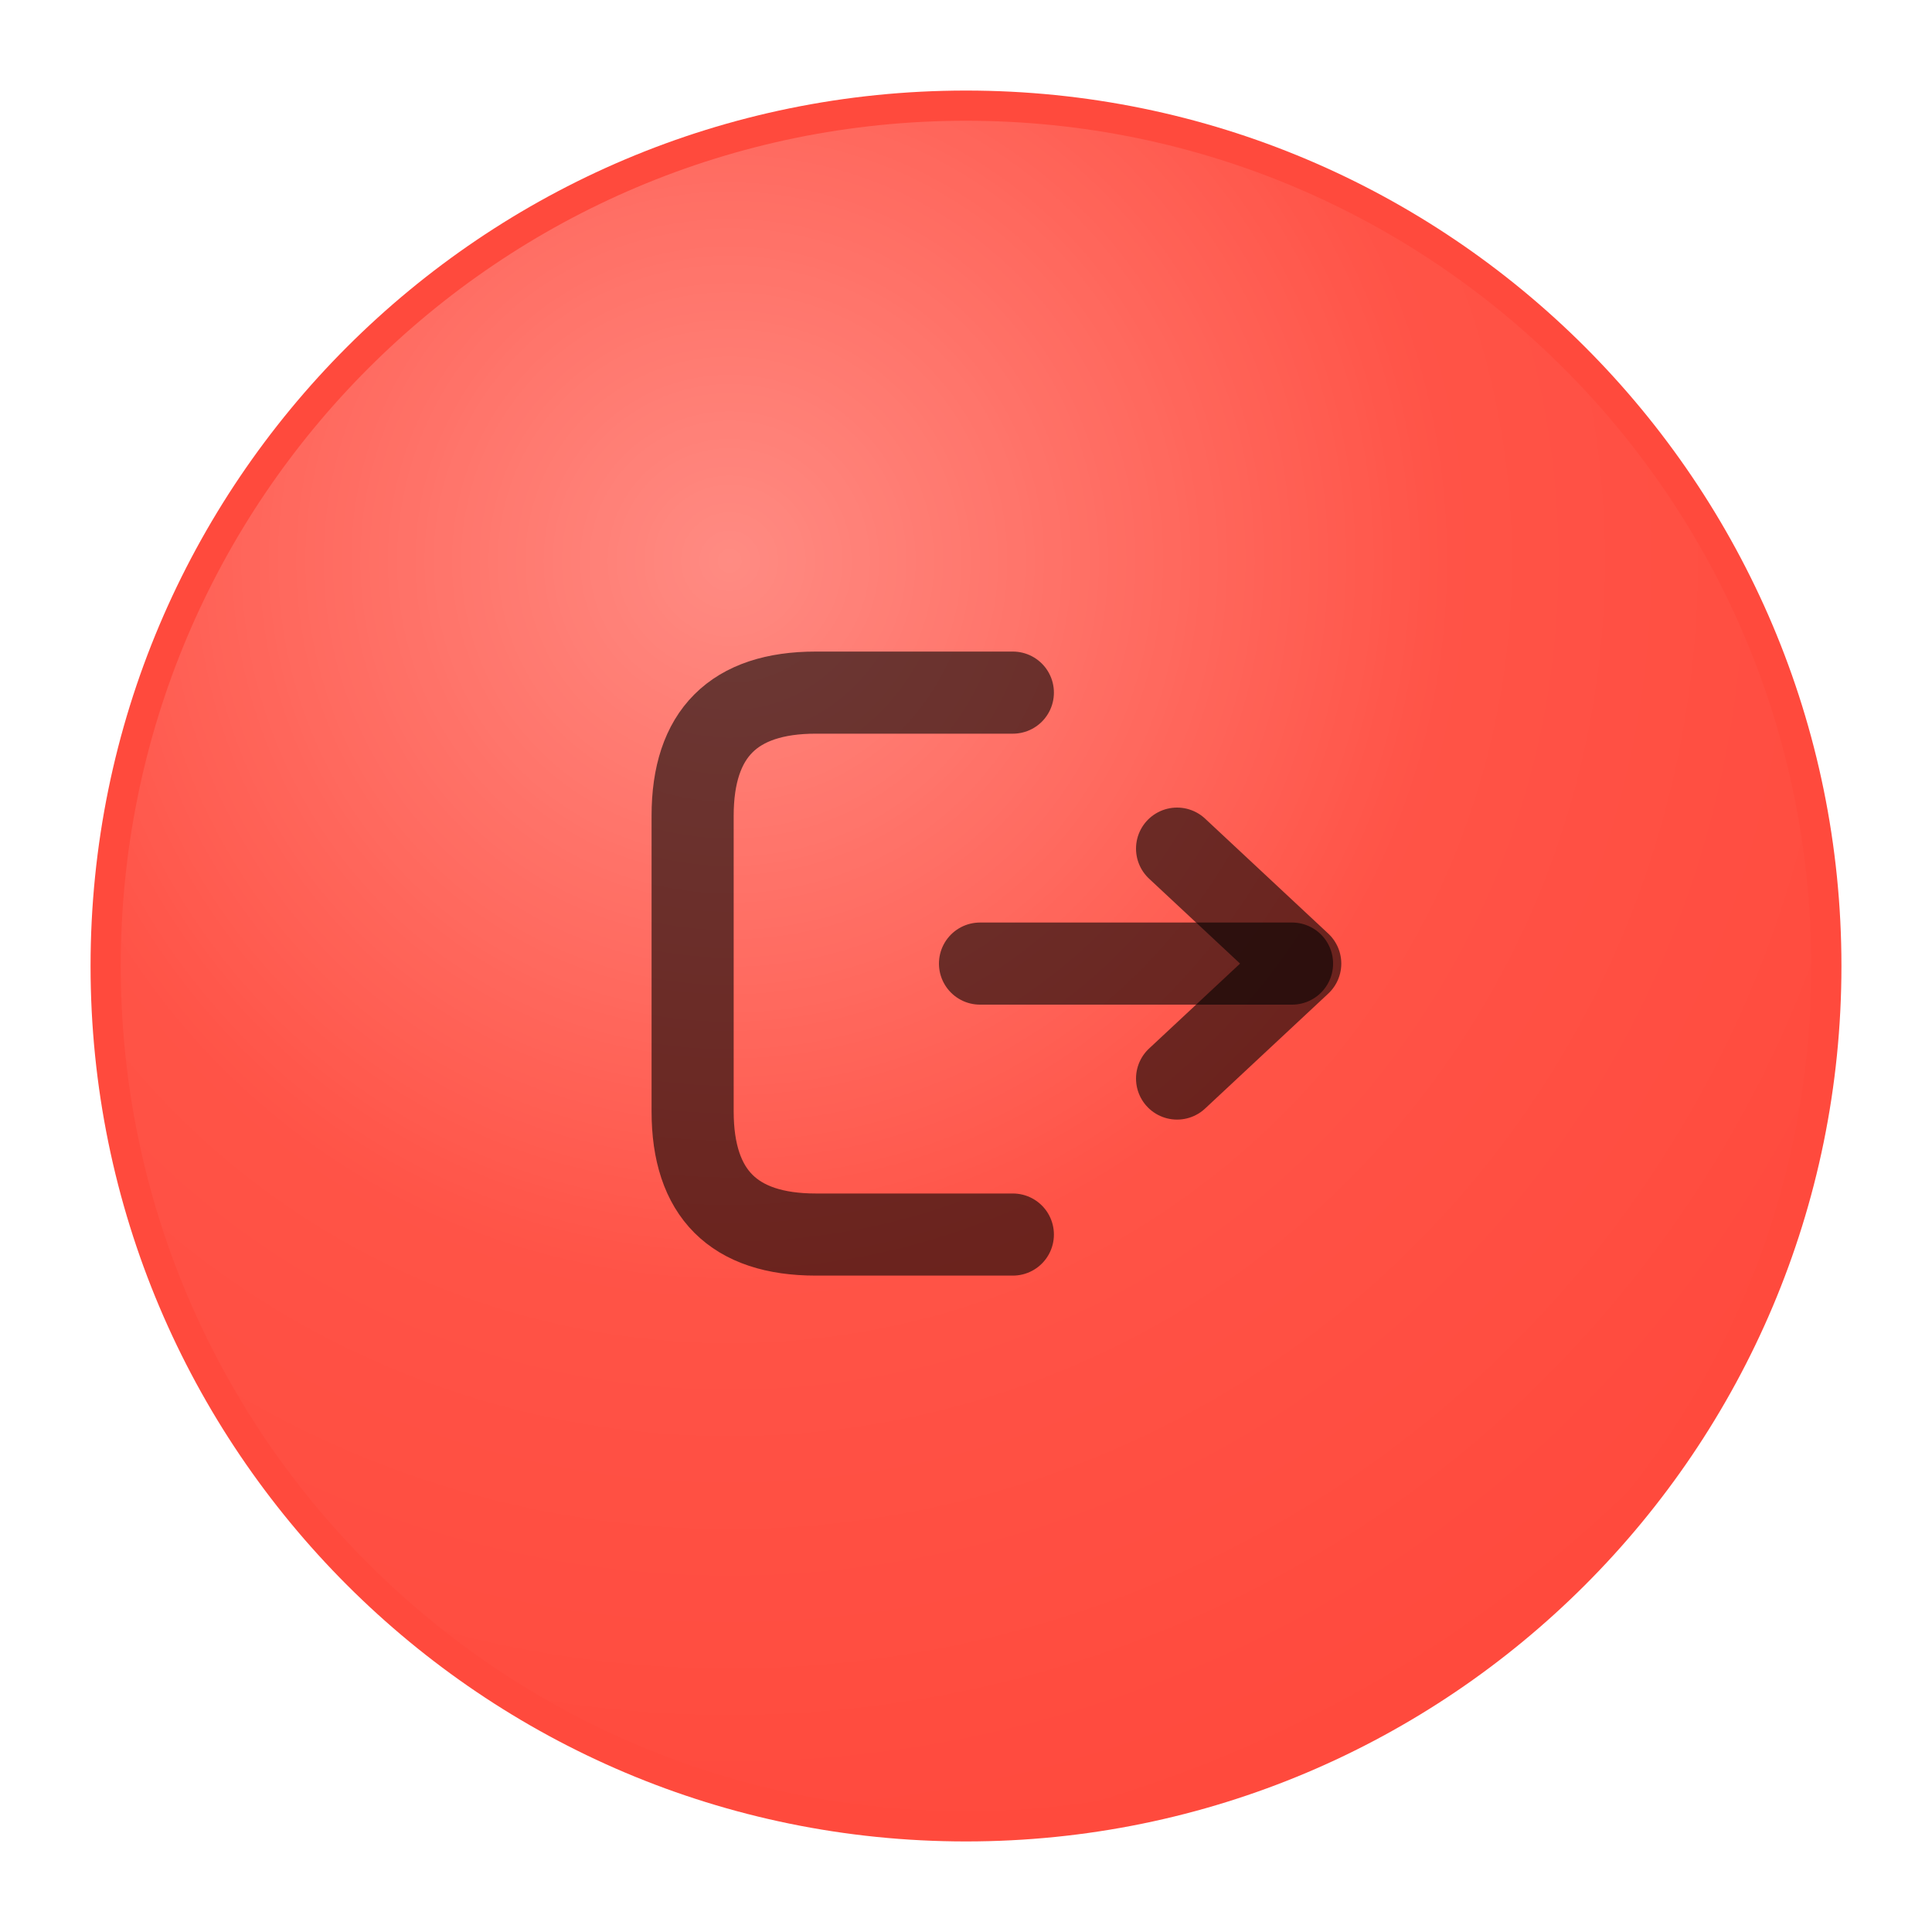
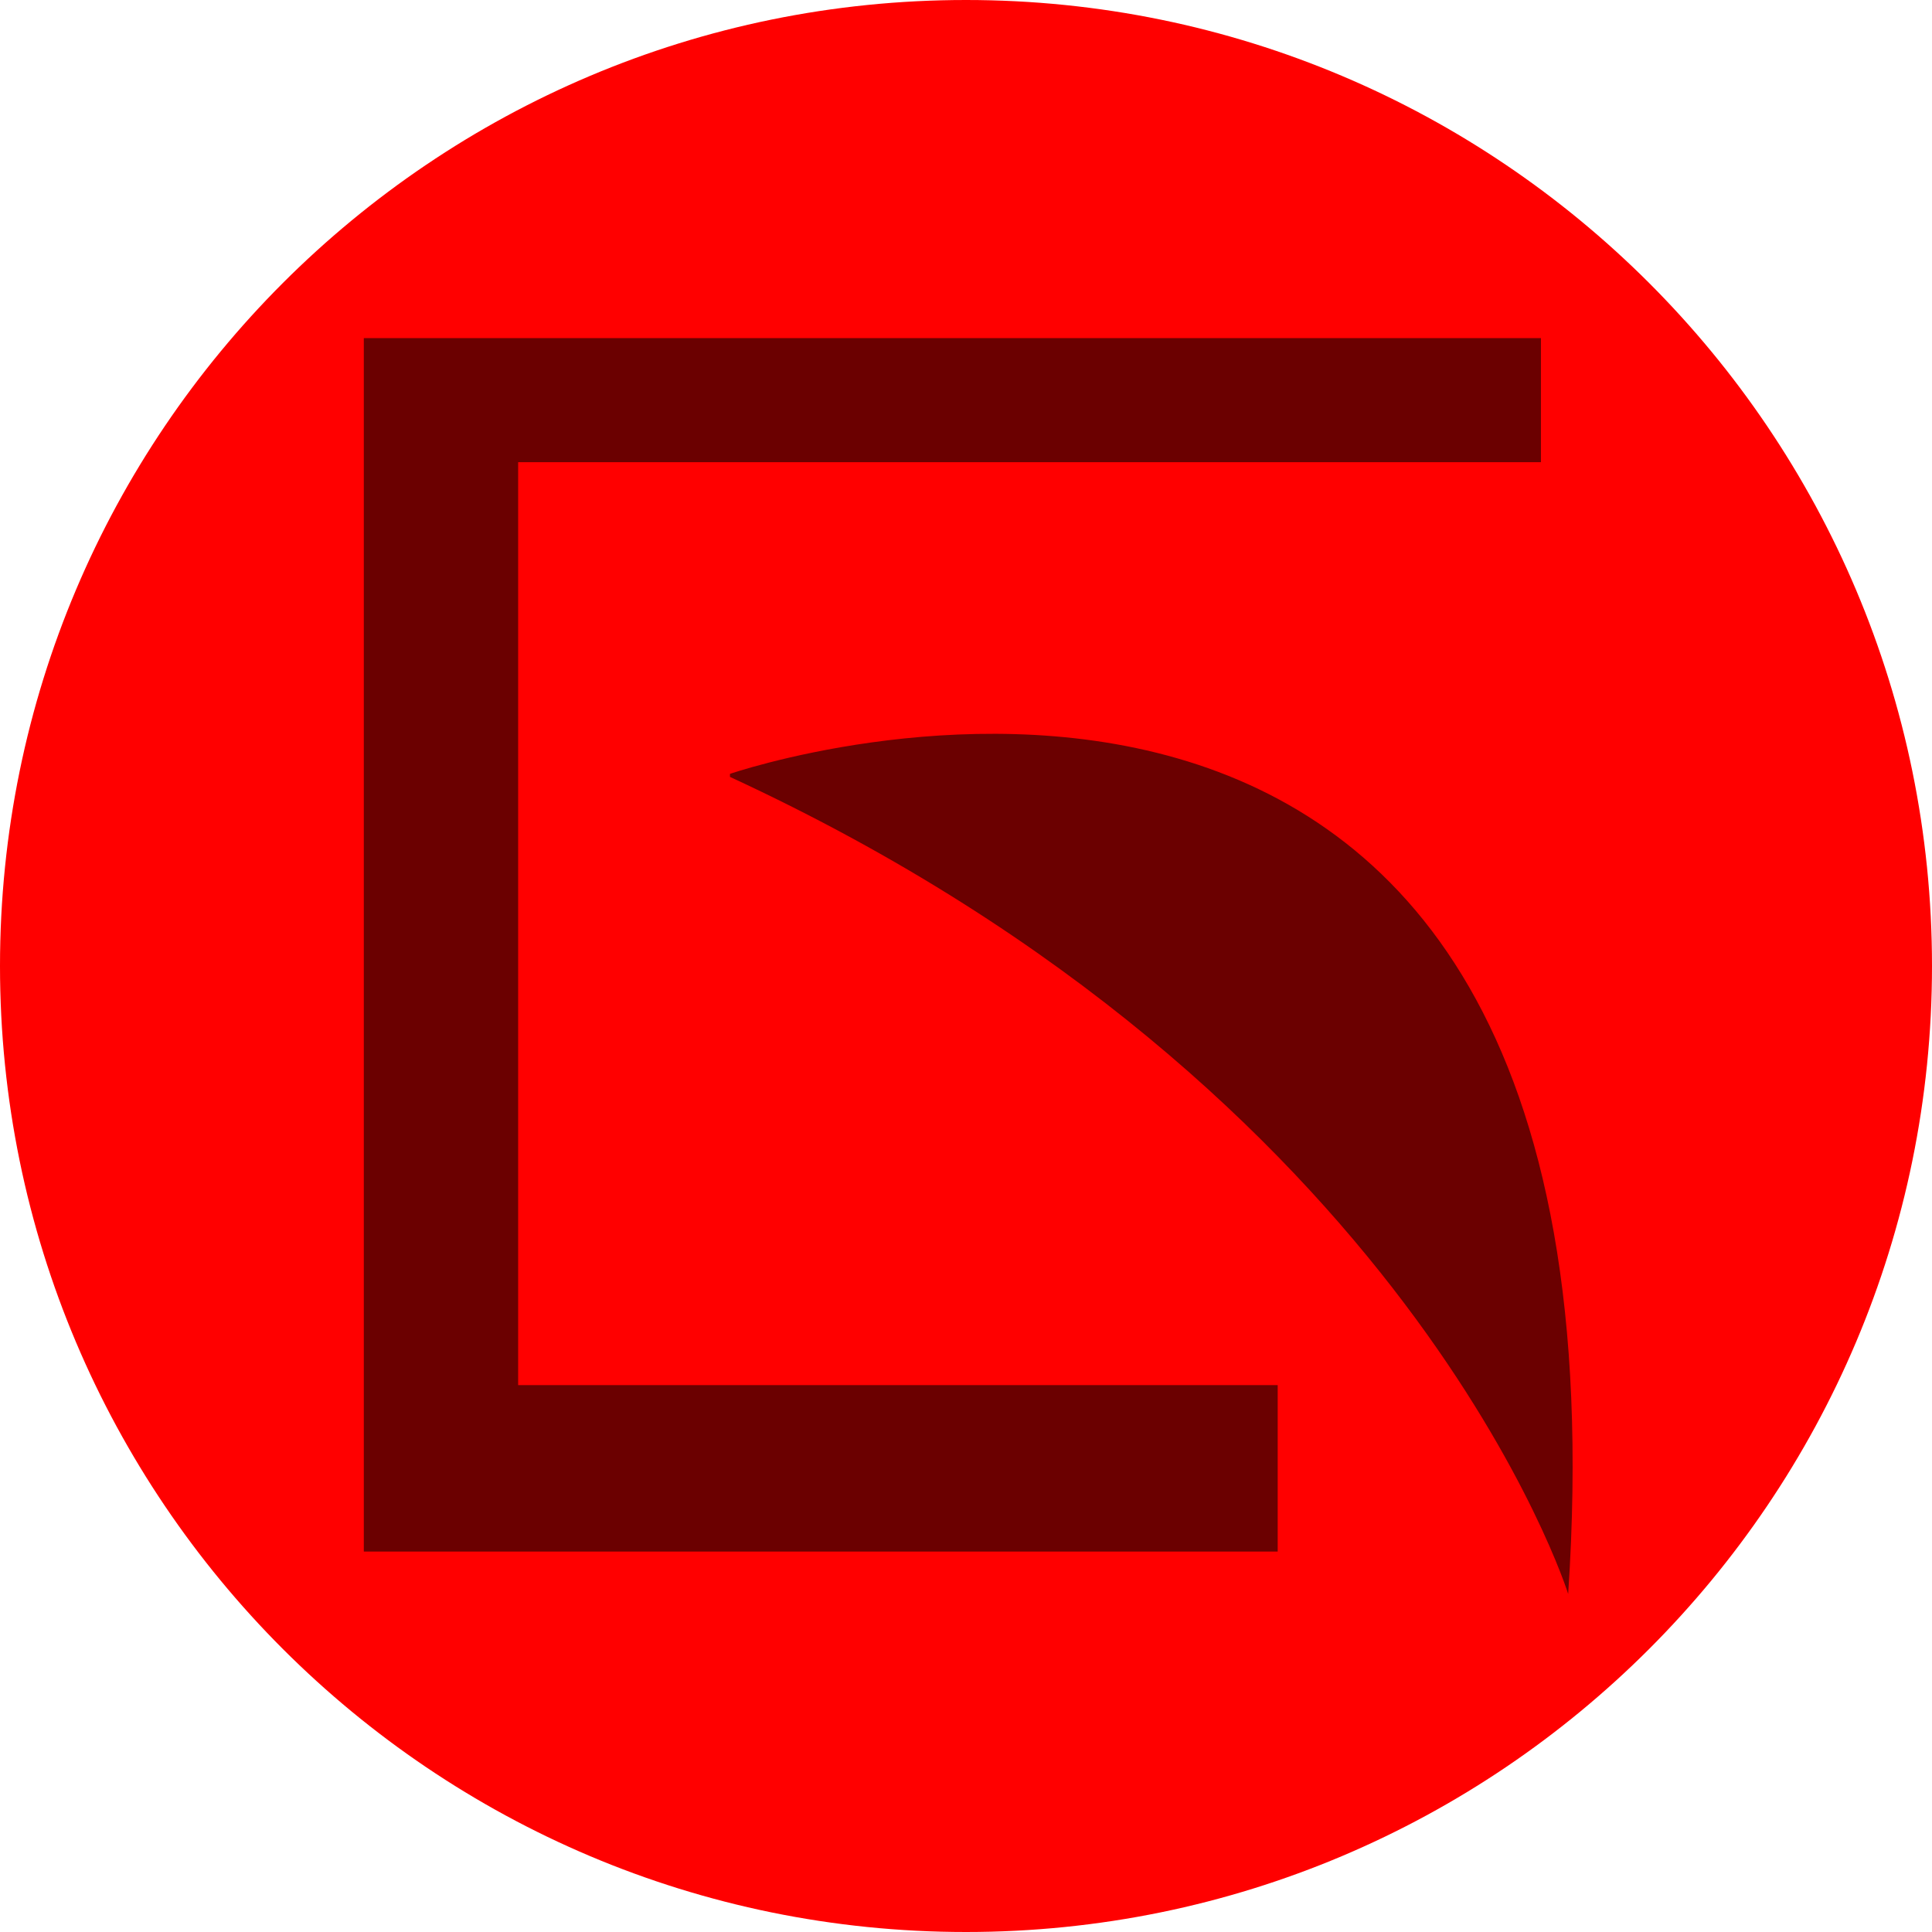
- <svg xmlns="http://www.w3.org/2000/svg" width="32" height="32" viewBox="0 0 32 32" role="img" aria-labelledby="t d">
-   <defs>
-     <radialGradient id="redGloss" cx=".36" cy=".26" r=".78">
-       <stop offset="0" stop-color="#ffffff" stop-opacity=".36" />
-       <stop offset=".55" stop-color="#ffffff" stop-opacity=".05" />
-       <stop offset="1" stop-color="#ffffff" stop-opacity="0" />
-     </radialGradient>
-   </defs>
-   <circle cx="16" cy="16" r="14.5" fill="#FF4A3D" />
-   <circle cx="16" cy="16" r="14" fill="url(#redGloss)" />
-   <g id="glyph" transform="translate(7.8 7.8) scale(.68)" fill="none" stroke="#000" stroke-opacity=".58" stroke-width="2" stroke-linecap="round" stroke-linejoin="round">
-     <path d="M 13.2 5.4 H 8.4 Q 5.4 5.4 5.4 8.4 V 15.6 Q 5.4 18.6 8.4 18.6 H 13.2" />
-     <path d="M 12.4 12 H 20" />
-     <path d="M 17.2 9.2 L 20.2 12 L 17.2 14.8" />
+ <svg xmlns="http://www.w3.org/2000/svg" width="40" height="40" viewBox="0 0 40 40" role="img" aria-labelledby="t d">
+   <circle cx="20" cy="20" r="20" fill="#ff0000" />
+   <g transform="translate(1.142 -1.395) scale(.16939)" fill="#000" opacity=".58">
+     <path d="M 37.726 49.562 H 181.603 V 64.726 H 56.589 V 177.534 H 149.425 V 197.876 H 37.726 Z" />
+     <path d="M 82.479 102.822 c 0,0 111.699,-38.466 102.452,100.233              c 0,0 -19.233,-61.397 -102.452,-99.863 z" />
  </g>
</svg>
